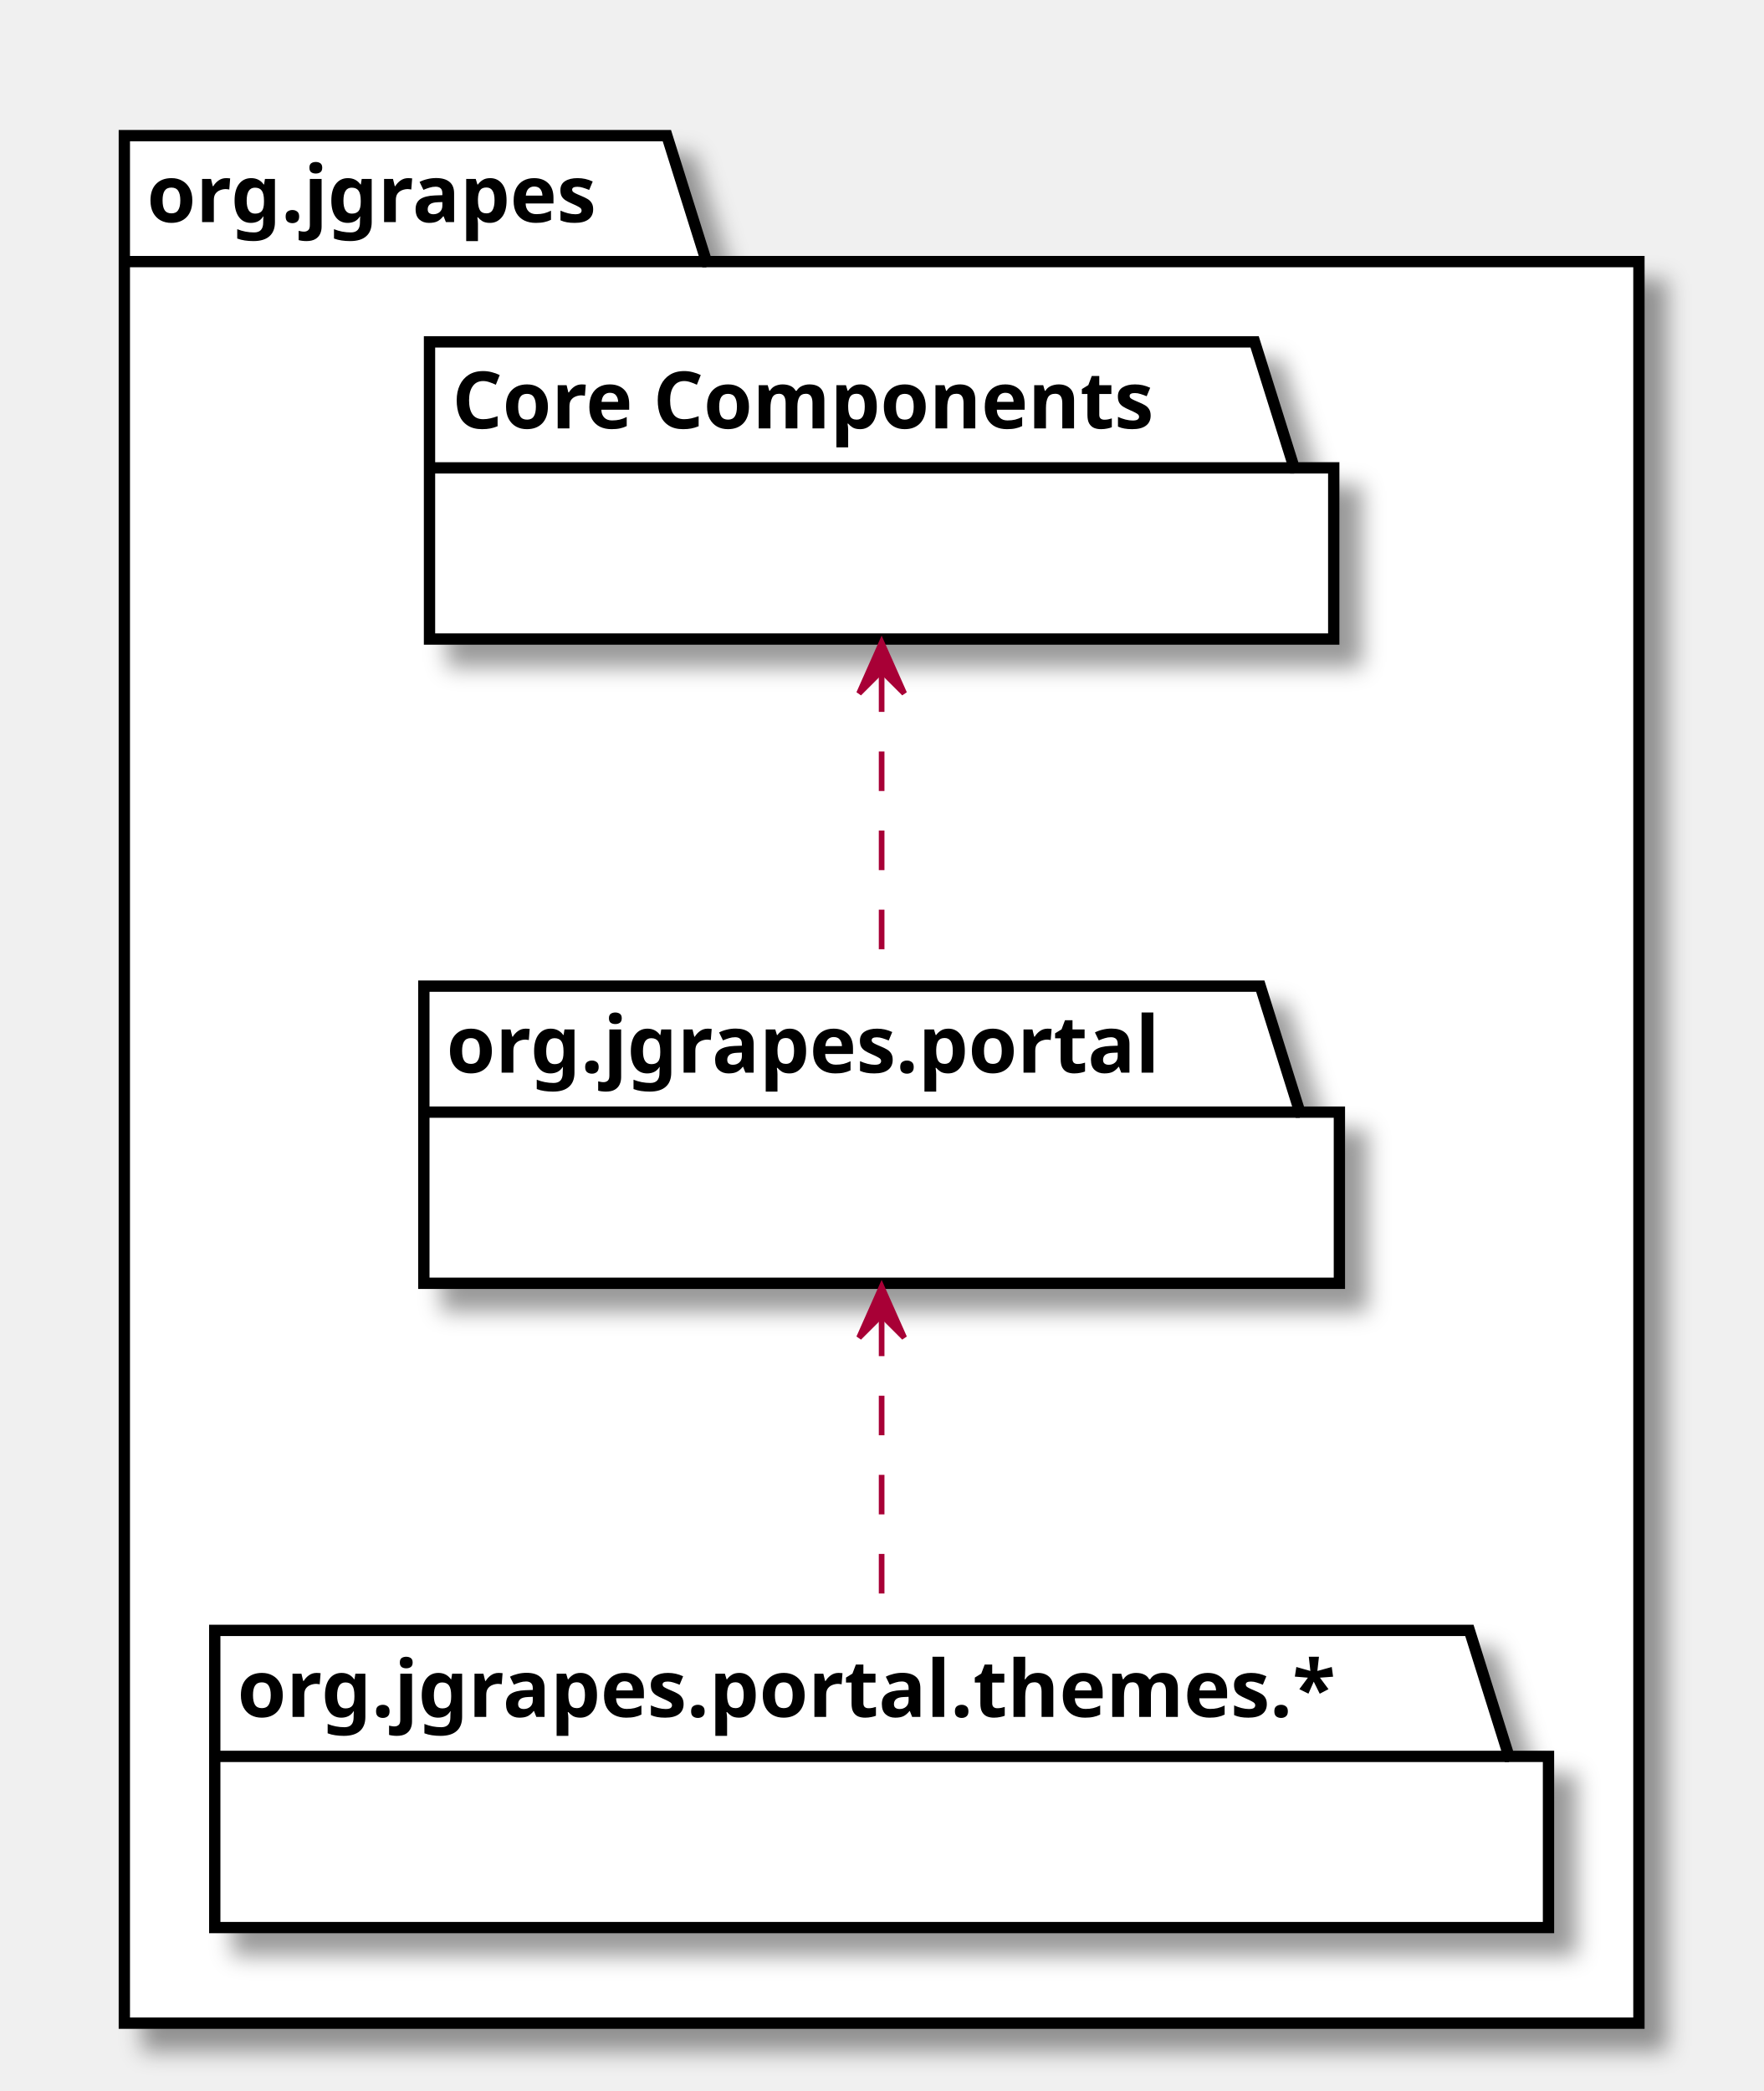
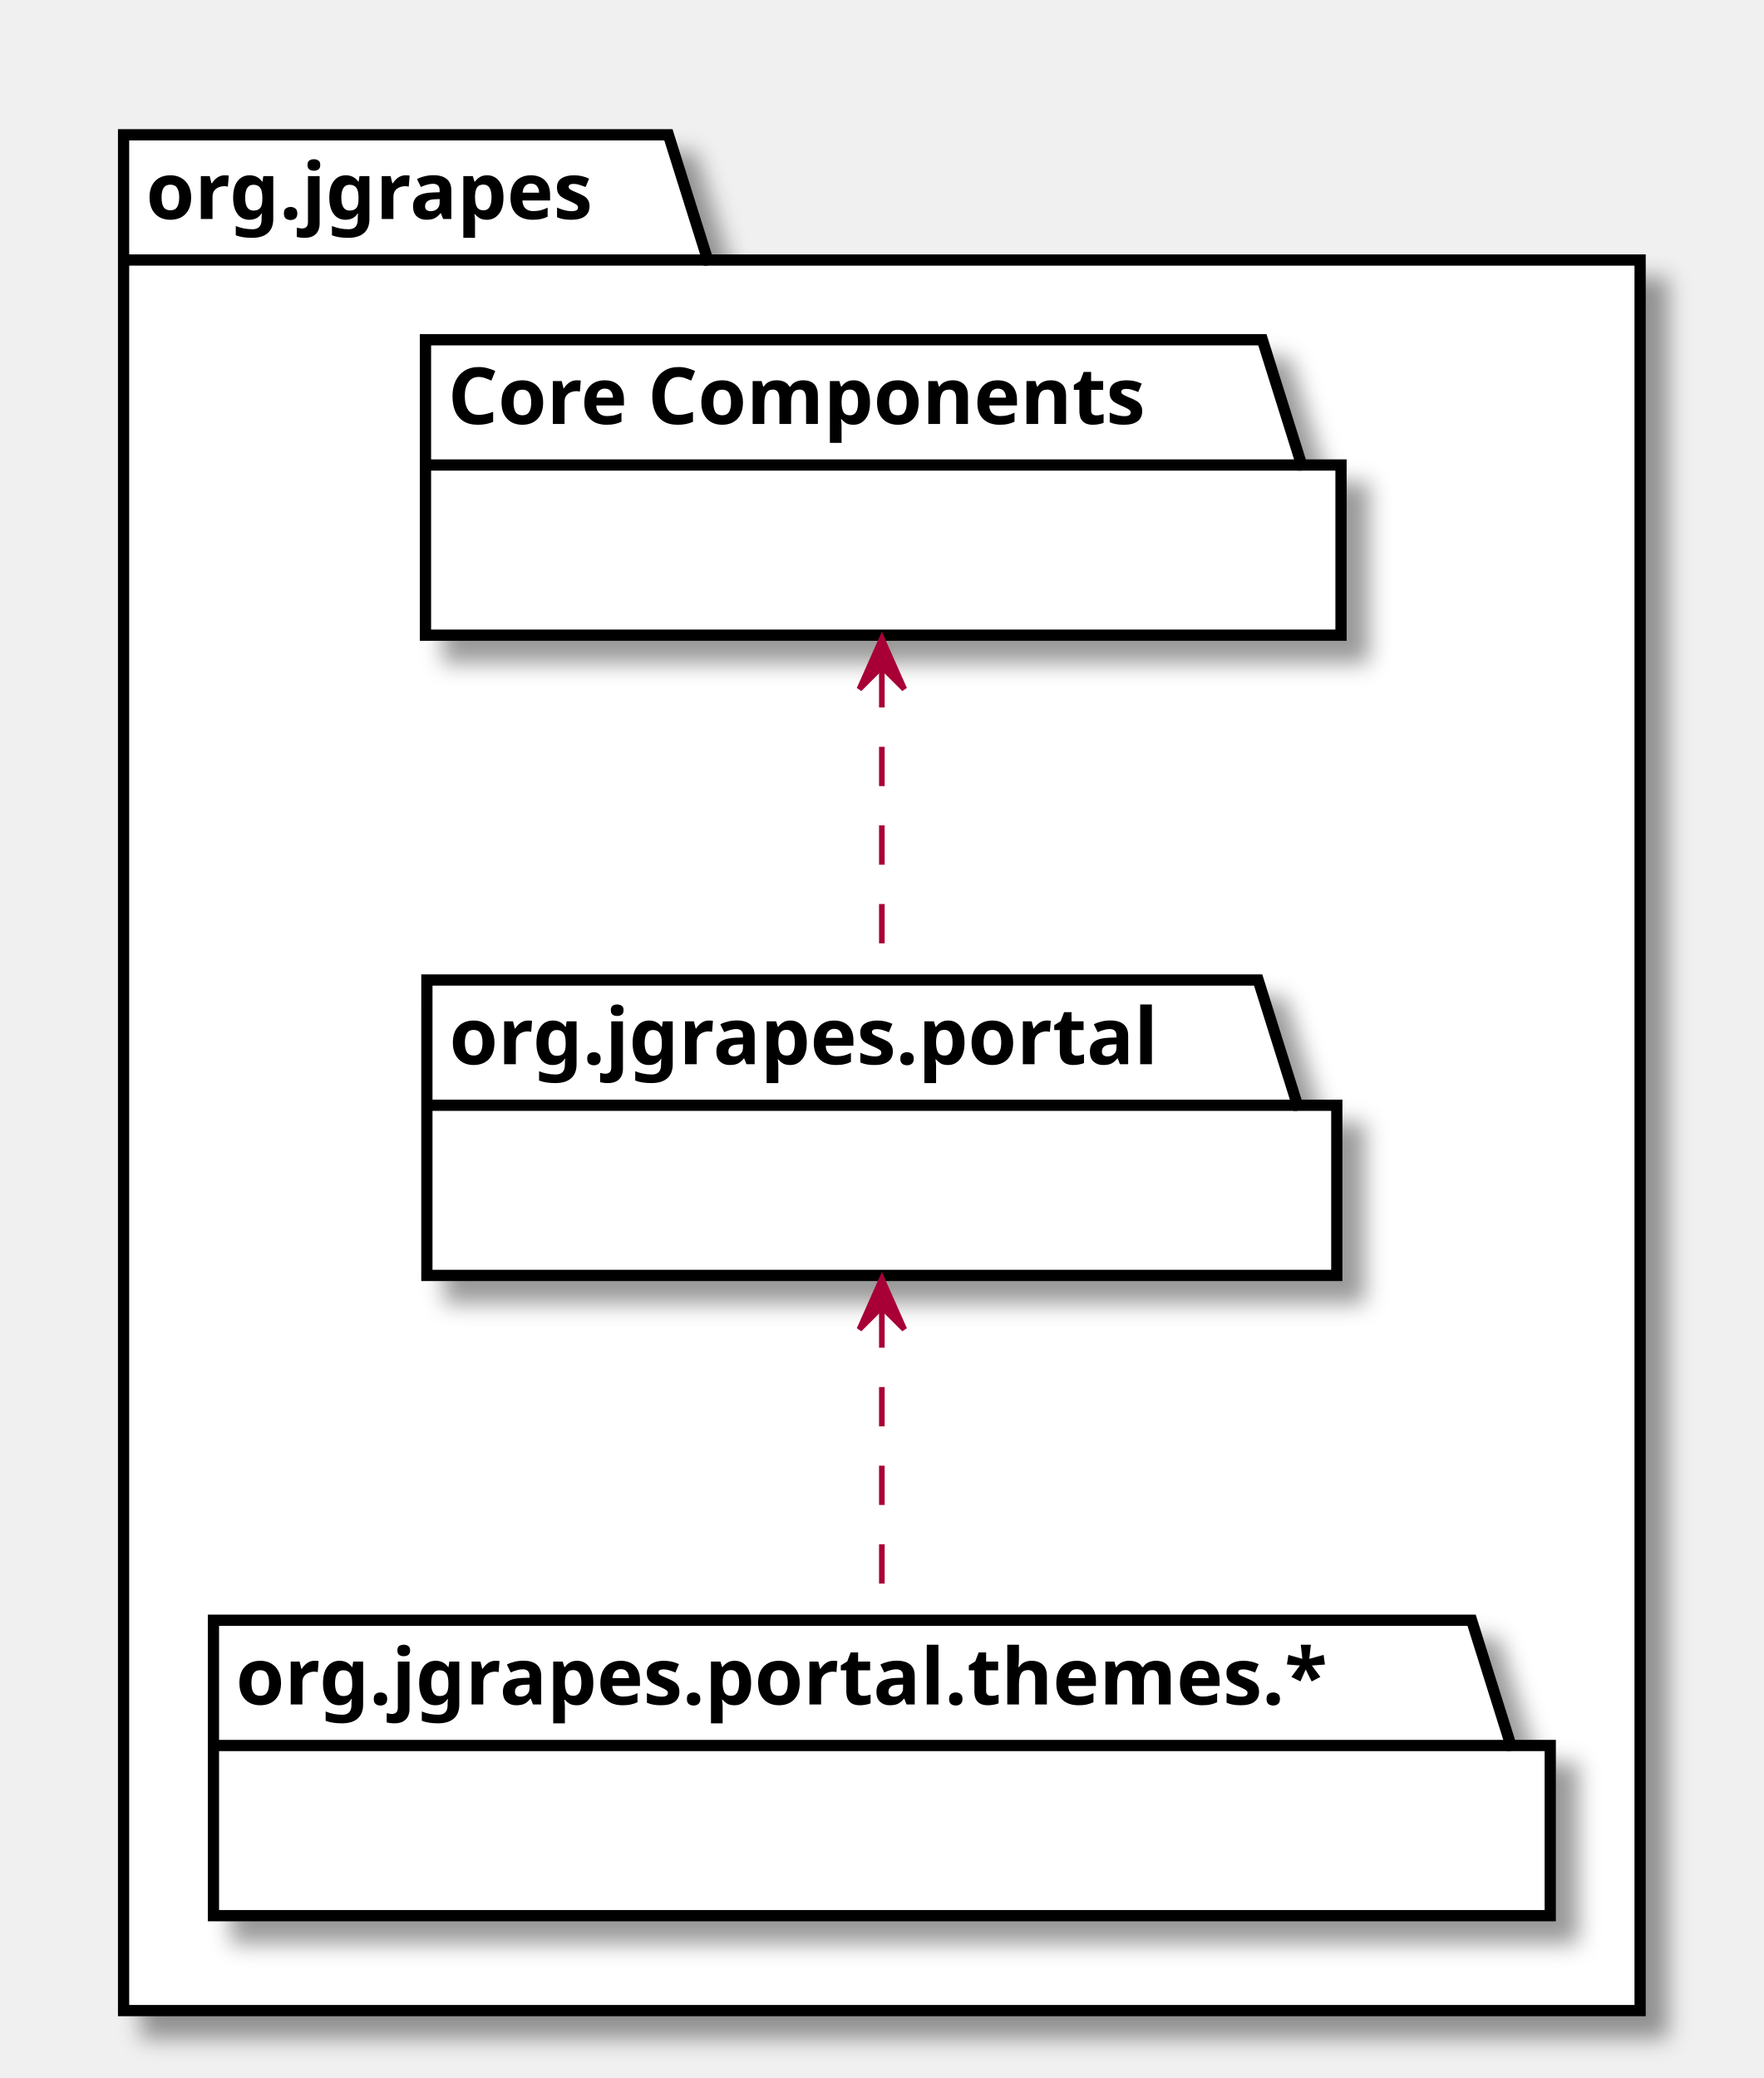
- <svg xmlns="http://www.w3.org/2000/svg" xmlns:xlink="http://www.w3.org/1999/xlink" contentScriptType="application/ecmascript" contentStyleType="text/css" height="370px" preserveAspectRatio="none" style="width:312px;height:370px;" version="1.1" viewBox="0 0 312 370" width="312px" zoomAndPan="magnify">
+ <svg xmlns="http://www.w3.org/2000/svg" xmlns:xlink="http://www.w3.org/1999/xlink" contentScriptType="application/ecmascript" contentStyleType="text/css" height="370px" preserveAspectRatio="none" style="width:314px;height:370px;" version="1.1" viewBox="0 0 314 370" width="314px" zoomAndPan="magnify">
  <defs>
    <filter height="300%" id="fheam54zhmv6v" width="300%" x="-1" y="-1">
      <feGaussianBlur result="blurOut" stdDeviation="2.0" />
      <feColorMatrix in="blurOut" result="blurOut2" type="matrix" values="0 0 0 0 0 0 0 0 0 0 0 0 0 0 0 0 0 0 .4 0" />
      <feOffset dx="4.0" dy="4.0" in="blurOut2" result="blurOut3" />
      <feBlend in="SourceGraphic" in2="blurOut3" mode="normal" />
    </filter>
  </defs>
  <g>
-     <polygon fill="#FFFFFF" filter="url(#fheam54zhmv6v)" points="22,24,118,24,125,46.29,290,46.29,290,358,22,358,22,24" style="stroke: #000000; stroke-width: 2.0;" />
-     <line style="stroke: #000000; stroke-width: 2.0;" x1="22" x2="125" y1="46.29" y2="46.29" />
-     <text fill="#000000" font-family="sans-serif" font-size="14" font-weight="bold" lengthAdjust="spacingAndGlyphs" textLength="90" x="26" y="39.303">org.jgrapes</text>
-     <polygon fill="#FFFFFF" filter="url(#fheam54zhmv6v)" points="76,60.5,222,60.5,229,82.79,236,82.79,236,113.08,76,113.08,76,60.5" style="stroke: #000000; stroke-width: 2.0;" />
-     <line style="stroke: #000000; stroke-width: 2.0;" x1="76" x2="229" y1="82.79" y2="82.79" />
-     <text fill="#000000" font-family="sans-serif" font-size="14" font-weight="bold" lengthAdjust="spacingAndGlyphs" textLength="140" x="80" y="75.803">Core Components</text>
+     <polygon fill="#FFFFFF" filter="url(#fheam54zhmv6v)" points="22,24,119,24,126,46.297,292,46.297,292,358,22,358,22,24" style="stroke: #000000; stroke-width: 2.0;" />
+     <line style="stroke: #000000; stroke-width: 2.0;" x1="22" x2="126" y1="46.297" y2="46.297" />
+     <text fill="#000000" font-family="sans-serif" font-size="14" font-weight="bold" lengthAdjust="spacingAndGlyphs" textLength="91" x="26" y="38.995">org.jgrapes</text>
+     <polygon fill="#FFFFFF" filter="url(#fheam54zhmv6v)" points="75.75,60.5,224.75,60.5,231.75,82.797,238.75,82.797,238.75,113.094,75.75,113.094,75.75,60.5" style="stroke: #000000; stroke-width: 2.0;" />
+     <line style="stroke: #000000; stroke-width: 2.0;" x1="75.75" x2="231.75" y1="82.797" y2="82.797" />
+     <text fill="#000000" font-family="sans-serif" font-size="14" font-weight="bold" lengthAdjust="spacingAndGlyphs" textLength="143" x="79.75" y="75.495">Core Components</text>
    <a target="_parent" xlink:actuate="onRequest" xlink:href="org/jgrapes/portal/package-summary.html#package.description" xlink:show="new" xlink:title="org/jgrapes/portal/package-summary.html#package.description" xlink:type="simple">
-       <polygon fill="#FFFFFF" filter="url(#fheam54zhmv6v)" points="75,174.5,223,174.5,230,196.79,237,196.79,237,227.08,75,227.08,75,174.5" style="stroke: #000000; stroke-width: 2.0;" />
-       <line style="stroke: #000000; stroke-width: 2.0;" x1="75" x2="230" y1="196.79" y2="196.79" />
-       <text fill="#000000" font-family="sans-serif" font-size="14" font-weight="bold" lengthAdjust="spacingAndGlyphs" textLength="142" x="79" y="189.803">org.jgrapes.portal</text>
+       <polygon fill="#FFFFFF" filter="url(#fheam54zhmv6v)" points="76,174.5,224,174.5,231,196.797,238,196.797,238,227.094,76,227.094,76,174.5" style="stroke: #000000; stroke-width: 2.0;" />
+       <line style="stroke: #000000; stroke-width: 2.0;" x1="76" x2="231" y1="196.797" y2="196.797" />
+       <text fill="#000000" font-family="sans-serif" font-size="14" font-weight="bold" lengthAdjust="spacingAndGlyphs" textLength="142" x="80" y="189.495">org.jgrapes.portal</text>
    </a>
-     <polygon fill="#FFFFFF" filter="url(#fheam54zhmv6v)" points="38,288.5,260,288.5,267,310.79,274,310.79,274,341.08,38,341.08,38,288.5" style="stroke: #000000; stroke-width: 2.0;" />
-     <line style="stroke: #000000; stroke-width: 2.0;" x1="38" x2="267" y1="310.79" y2="310.79" />
-     <text fill="#000000" font-family="sans-serif" font-size="14" font-weight="bold" lengthAdjust="spacingAndGlyphs" textLength="216" x="42" y="303.803">org.jgrapes.portal.themes.*</text>
-     <path d="M156,118.969 C156,136.416 156,157.944 156,174.425 " fill="none" id="Core Components-org.jgrapes.portal" style="stroke: #A80036; stroke-width: 1.0; stroke-dasharray: 7.0,7.0;" />
-     <polygon fill="#A80036" points="156,113.695,152,122.695,156,118.695,160,122.695,156,113.695" style="stroke: #A80036; stroke-width: 1.0;" />
-     <path d="M156,232.969 C156,250.416 156,271.944 156,288.425 " fill="none" id="org.jgrapes.portal-org.jgrapes.portal.themes.*" style="stroke: #A80036; stroke-width: 1.0; stroke-dasharray: 7.0,7.0;" />
-     <polygon fill="#A80036" points="156,227.695,152,236.695,156,232.695,160,236.695,156,227.695" style="stroke: #A80036; stroke-width: 1.0;" />
+     <polygon fill="#FFFFFF" filter="url(#fheam54zhmv6v)" points="38,288.5,262,288.5,269,310.797,276,310.797,276,341.094,38,341.094,38,288.5" style="stroke: #000000; stroke-width: 2.0;" />
+     <line style="stroke: #000000; stroke-width: 2.0;" x1="38" x2="269" y1="310.797" y2="310.797" />
+     <text fill="#000000" font-family="sans-serif" font-size="14" font-weight="bold" lengthAdjust="spacingAndGlyphs" textLength="218" x="42" y="303.495">org.jgrapes.portal.themes.*</text>
+     <path d="M157,118.969 C157,136.416 157,157.944 157,174.425 " fill="none" id="Core Components-org.jgrapes.portal" style="stroke: #A80036; stroke-width: 1.0; stroke-dasharray: 7.0,7.0;" />
+     <polygon fill="#A80036" points="157,113.695,153,122.695,157,118.695,161,122.695,157,113.695" style="stroke: #A80036; stroke-width: 1.0;" />
+     <path d="M157,232.969 C157,250.416 157,271.944 157,288.425 " fill="none" id="org.jgrapes.portal-org.jgrapes.portal.themes.*" style="stroke: #A80036; stroke-width: 1.0; stroke-dasharray: 7.0,7.0;" />
+     <polygon fill="#A80036" points="157,227.695,153,236.695,157,232.695,161,236.695,157,227.695" style="stroke: #A80036; stroke-width: 1.0;" />
  </g>
</svg>
